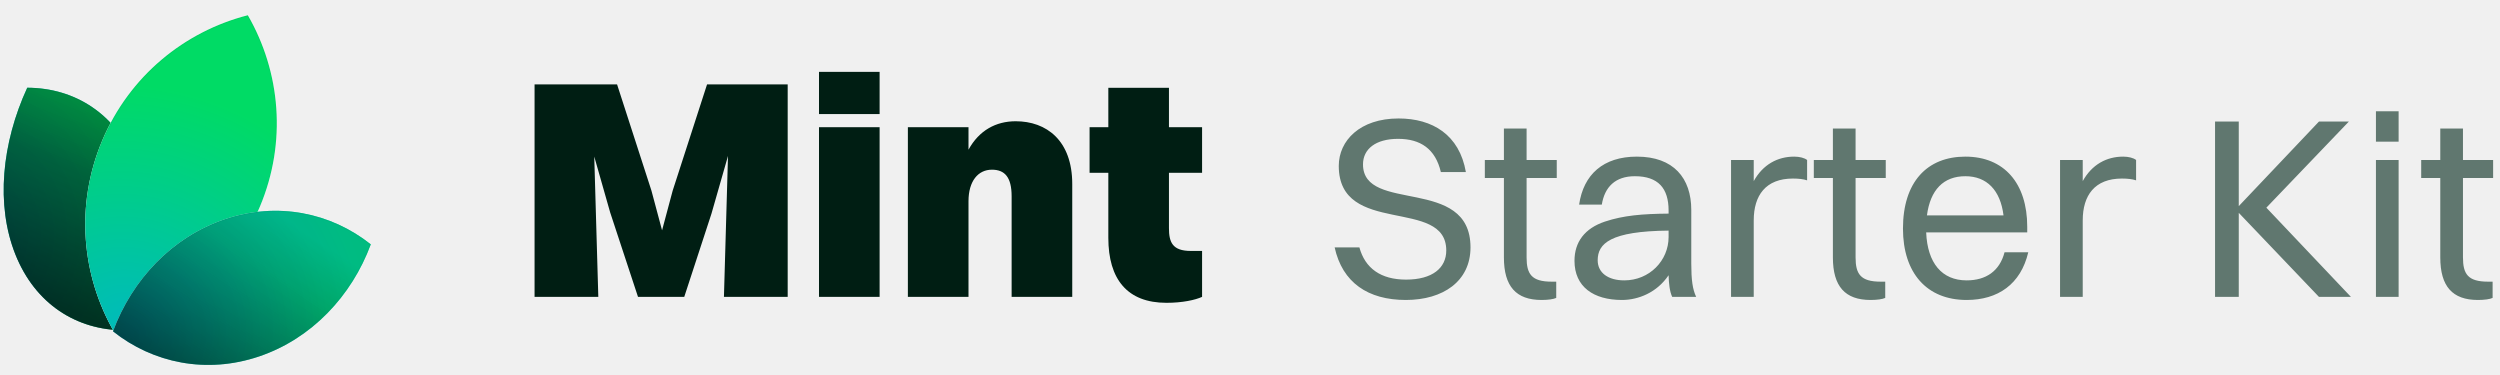
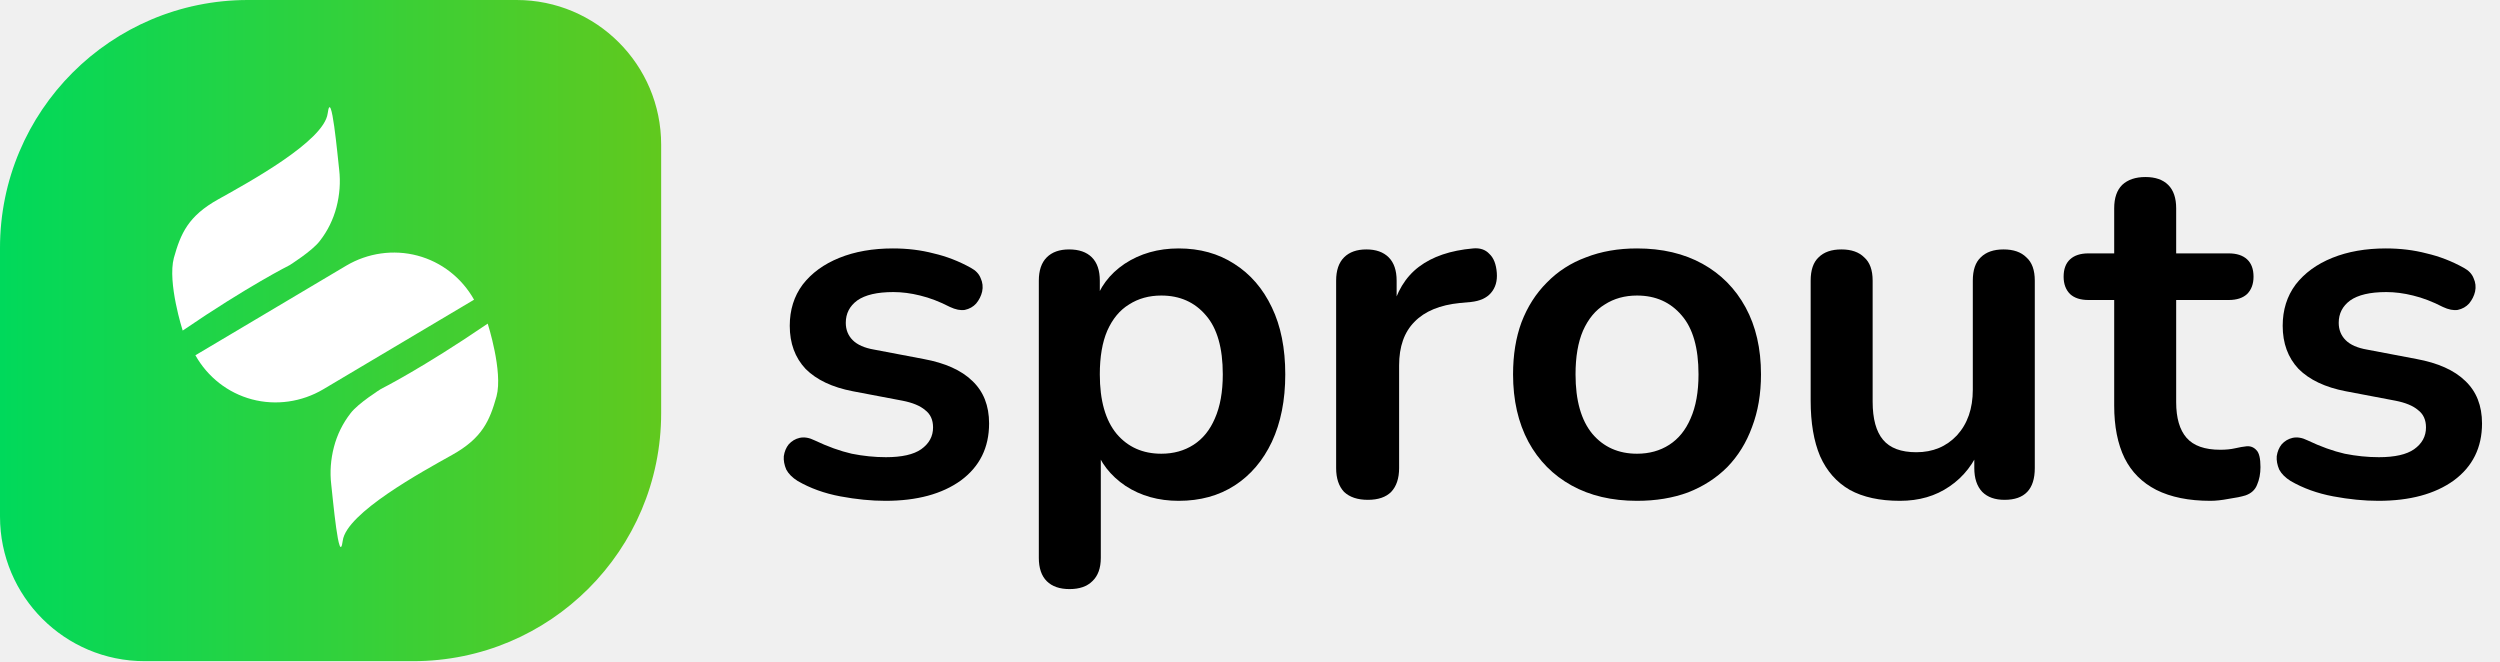
- <svg xmlns="http://www.w3.org/2000/svg" width="160" height="24" viewBox="0 0 160 24" fill="none">
-   <path d="M7.953 21.139C4.896 21.13 2.255 19.458 0.987 16.29C-0.28 13.121 0.109 9.163 1.744 5.615C4.801 5.624 7.442 7.296 8.71 10.465C9.977 13.633 9.588 17.591 7.953 21.139Z" fill="white" />
-   <path d="M7.953 21.139C4.896 21.13 2.255 19.458 0.987 16.29C-0.28 13.121 0.109 9.163 1.744 5.615C4.801 5.624 7.442 7.296 8.71 10.465C9.977 13.633 9.588 17.591 7.953 21.139Z" fill="url(#paint0_radial_115_86)" />
-   <path d="M7.953 21.139C4.896 21.13 2.255 19.458 0.987 16.29C-0.28 13.121 0.109 9.163 1.744 5.615C4.801 5.624 7.442 7.296 8.71 10.465C9.977 13.633 9.588 17.591 7.953 21.139Z" fill="black" fill-opacity="0.5" style="mix-blend-mode:hard-light" />
-   <path d="M7.953 21.139C4.896 21.13 2.255 19.458 0.987 16.29C-0.28 13.121 0.109 9.163 1.744 5.615C4.801 5.624 7.442 7.296 8.71 10.465C9.977 13.633 9.588 17.591 7.953 21.139Z" fill="url(#paint1_linear_115_86)" fill-opacity="0.5" style="mix-blend-mode:hard-light" />
-   <path d="M7.935 21.111C4.897 21.096 2.274 19.431 1.013 16.279C-0.248 13.124 0.136 9.182 1.762 5.643C4.8 5.659 7.423 7.324 8.684 10.476C9.945 13.63 9.561 17.572 7.935 21.111Z" stroke="url(#paint2_linear_115_86)" stroke-opacity="0.05" stroke-width="0.056" />
-   <path d="M7.31 21.257C11.354 20.221 14.884 17.375 16.628 13.236C18.373 9.097 17.945 4.587 15.86 0.976C11.816 2.012 8.287 4.858 6.542 8.998C4.797 13.137 5.225 17.646 7.31 21.257Z" fill="white" />
-   <path d="M7.31 21.257C11.354 20.221 14.884 17.375 16.628 13.236C18.373 9.097 17.945 4.587 15.86 0.976C11.816 2.012 8.287 4.858 6.542 8.998C4.797 13.137 5.225 17.646 7.31 21.257Z" fill="url(#paint3_radial_115_86)" />
-   <path d="M16.602 13.225C14.864 17.349 11.351 20.187 7.324 21.225C5.253 17.624 4.829 13.132 6.568 9.009C8.306 4.885 11.819 2.047 15.846 1.009C17.918 4.61 18.341 9.101 16.602 13.225Z" stroke="url(#paint4_linear_115_86)" stroke-opacity="0.05" stroke-width="0.056" />
-   <path d="M7.234 21.207C9.789 23.237 13.21 23.951 16.577 22.814C19.944 21.677 22.506 18.945 23.73 15.638C21.175 13.608 17.754 12.894 14.387 14.031C11.02 15.168 8.458 17.901 7.234 21.207Z" fill="white" />
-   <path d="M7.234 21.207C9.789 23.237 13.21 23.951 16.577 22.814C19.944 21.677 22.506 18.945 23.73 15.638C21.175 13.608 17.754 12.894 14.387 14.031C11.02 15.168 8.458 17.901 7.234 21.207Z" fill="url(#paint5_radial_115_86)" />
-   <path d="M7.234 21.207C9.789 23.237 13.21 23.951 16.577 22.814C19.944 21.677 22.506 18.945 23.73 15.638C21.175 13.608 17.754 12.894 14.387 14.031C11.02 15.168 8.458 17.901 7.234 21.207Z" fill="black" fill-opacity="0.2" style="mix-blend-mode:hard-light" />
-   <path d="M7.234 21.207C9.789 23.237 13.21 23.951 16.577 22.814C19.944 21.677 22.506 18.945 23.73 15.638C21.175 13.608 17.754 12.894 14.387 14.031C11.02 15.168 8.458 17.901 7.234 21.207Z" fill="url(#paint6_linear_115_86)" fill-opacity="0.5" style="mix-blend-mode:hard-light" />
-   <path d="M16.568 22.787C13.218 23.918 9.814 23.212 7.267 21.198C8.492 17.907 11.044 15.189 14.396 14.058C17.747 12.927 21.15 13.633 23.697 15.648C22.472 18.938 19.92 21.656 16.568 22.787Z" stroke="url(#paint7_linear_115_86)" stroke-opacity="0.05" stroke-width="0.056" />
-   <path d="M34.212 19V5.4H39.492L41.692 12.2L42.372 14.74L43.052 12.2L45.252 5.4H50.412V19H46.332L46.592 9.98L45.532 13.68L43.792 19H40.832L39.052 13.6L38.032 10.02L38.292 19H34.212ZM52.416 7.3V4.6H56.295V7.3H52.416ZM52.416 19V8.14H56.295V19H52.416ZM58.104 19V8.14H61.984V9.58C62.664 8.34 63.744 7.76 65.004 7.76C66.964 7.76 68.624 8.98 68.624 11.78V19H64.744V12.56C64.744 11.34 64.304 10.86 63.484 10.86C62.604 10.86 61.984 11.58 61.984 12.88V19H58.104ZM70.933 15.22V11.06H69.733V8.14H70.933V5.62H74.813V8.14H76.933V11.06H74.813V14.6C74.813 15.5 75.033 16.06 76.213 16.06H76.933V19C76.493 19.2 75.673 19.38 74.653 19.38C72.153 19.38 70.933 17.88 70.933 15.22Z" fill="#001E13" />
-   <path d="M87.232 10.519C87.232 13.687 94.112 11.229 94.112 15.832C94.112 17.994 92.364 19.198 89.971 19.198C87.562 19.198 85.912 18.093 85.417 15.832H87.001C87.364 17.169 88.371 17.895 89.987 17.895C91.671 17.895 92.561 17.152 92.561 16.03C92.561 12.598 85.681 15.155 85.681 10.618C85.681 9.001 87.034 7.582 89.509 7.582C91.671 7.582 93.403 8.621 93.816 11.014H92.215C91.868 9.529 90.912 8.886 89.476 8.886C88.057 8.886 87.232 9.529 87.232 10.519ZM96.25 16.476V11.393H95.029V10.239H96.25V8.226H97.702V10.239H99.632V11.393H97.702V16.476C97.702 17.532 98.015 18.026 99.302 18.026H99.599V19.066C99.434 19.148 99.071 19.198 98.659 19.198C97.025 19.198 96.25 18.323 96.25 16.476ZM102.516 13.093H101.064C101.345 11.162 102.615 10.024 104.76 10.024C107.103 10.024 108.242 11.393 108.242 13.44V16.888C108.242 17.895 108.324 18.521 108.555 19H107.021C106.856 18.654 106.806 18.142 106.79 17.614C106.047 18.72 104.859 19.198 103.803 19.198C101.988 19.198 100.767 18.357 100.767 16.69C100.767 15.486 101.427 14.611 102.714 14.182C103.902 13.786 105.107 13.687 106.79 13.671V13.473C106.79 12.053 106.13 11.278 104.628 11.278C103.374 11.278 102.698 11.971 102.516 13.093ZM102.252 16.657C102.252 17.465 102.929 17.944 103.952 17.944C105.569 17.944 106.79 16.674 106.79 15.172V14.759C103.061 14.793 102.252 15.585 102.252 16.657ZM110.787 19V10.239H112.239V11.591C112.833 10.519 113.774 10.024 114.83 10.024C115.176 10.024 115.49 10.107 115.655 10.239V11.542C115.407 11.46 115.094 11.427 114.747 11.427C112.998 11.427 112.239 12.515 112.239 14.1V19H110.787ZM117.305 16.476V11.393H116.084V10.239H117.305V8.226H118.757V10.239H120.688V11.393H118.757V16.476C118.757 17.532 119.071 18.026 120.358 18.026H120.655V19.066C120.49 19.148 120.127 19.198 119.714 19.198C118.081 19.198 117.305 18.323 117.305 16.476ZM129.809 16.145C129.33 18.192 127.862 19.198 125.865 19.198C123.324 19.198 121.79 17.482 121.79 14.627C121.79 11.658 123.324 10.024 125.783 10.024C128.258 10.024 129.743 11.723 129.743 14.512V14.875H123.275C123.357 16.838 124.281 17.944 125.865 17.944C127.103 17.944 127.977 17.35 128.291 16.145H129.809ZM125.783 11.278C124.38 11.278 123.539 12.152 123.324 13.786H128.225C128.027 12.169 127.152 11.278 125.783 11.278ZM131.843 19V10.239H133.295V11.591C133.889 10.519 134.829 10.024 135.885 10.024C136.232 10.024 136.545 10.107 136.71 10.239V11.542C136.463 11.46 136.149 11.427 135.803 11.427C134.054 11.427 133.295 12.515 133.295 14.1V19H131.843ZM141.763 19V7.78H143.281V13.192L148.413 7.78H150.327L145.047 13.291L150.459 19H148.413L143.281 13.621V19H141.763ZM152.06 9.067V7.12H153.512V9.067H152.06ZM152.06 19V10.239H153.512V19H152.06ZM156.178 16.476V11.393H154.957V10.239H156.178V8.226H157.63V10.239H159.56V11.393H157.63V16.476C157.63 17.532 157.943 18.026 159.23 18.026H159.527V19.066C159.362 19.148 158.999 19.198 158.587 19.198C156.953 19.198 156.178 18.323 156.178 16.476Z" fill="#002719" fill-opacity="0.6" />
+ <svg xmlns="http://www.w3.org/2000/svg" width="121" height="32" viewBox="0 0 121 32" fill="none">
+   <path d="M20 32H7C3.134 32 0 28.866 0 25V12C0 5.373 5.373 0 12 0H25C28.866 0 32 3.134 32 7V20C32 26.627 26.627 32 20 32Z" fill="url(#paint0_linear_6_47)" />
+   <path d="M42.856 24.24C42.168 24.24 41.44 24.168 40.672 24.024C39.904 23.88 39.216 23.632 38.608 23.28C38.352 23.12 38.168 22.936 38.056 22.728C37.96 22.504 37.92 22.288 37.936 22.08C37.968 21.856 38.048 21.664 38.176 21.504C38.32 21.344 38.496 21.24 38.704 21.192C38.928 21.144 39.168 21.184 39.424 21.312C40.064 21.616 40.664 21.832 41.224 21.96C41.784 22.072 42.336 22.128 42.88 22.128C43.648 22.128 44.216 22 44.584 21.744C44.968 21.472 45.16 21.12 45.16 20.688C45.16 20.32 45.032 20.04 44.776 19.848C44.536 19.64 44.168 19.488 43.672 19.392L41.272 18.936C40.28 18.744 39.52 18.384 38.992 17.856C38.48 17.312 38.224 16.616 38.224 15.768C38.224 15 38.432 14.336 38.848 13.776C39.28 13.216 39.872 12.784 40.624 12.48C41.376 12.176 42.24 12.024 43.216 12.024C43.92 12.024 44.576 12.104 45.184 12.264C45.808 12.408 46.408 12.64 46.984 12.96C47.224 13.088 47.384 13.256 47.464 13.464C47.56 13.672 47.584 13.888 47.536 14.112C47.488 14.32 47.392 14.512 47.248 14.688C47.104 14.848 46.92 14.952 46.696 15C46.488 15.032 46.248 14.984 45.976 14.856C45.48 14.6 45 14.416 44.536 14.304C44.088 14.192 43.656 14.136 43.24 14.136C42.456 14.136 41.872 14.272 41.488 14.544C41.12 14.816 40.936 15.176 40.936 15.624C40.936 15.96 41.048 16.24 41.272 16.464C41.496 16.688 41.84 16.84 42.304 16.92L44.704 17.376C45.744 17.568 46.528 17.92 47.056 18.432C47.6 18.944 47.872 19.632 47.872 20.496C47.872 21.664 47.416 22.584 46.504 23.256C45.592 23.912 44.376 24.24 42.856 24.24Z" fill="black" />
+   <path d="M51.767 28.512C51.287 28.512 50.919 28.384 50.663 28.128C50.407 27.872 50.279 27.496 50.279 27V13.584C50.279 13.088 50.407 12.712 50.663 12.456C50.919 12.2 51.279 12.072 51.743 12.072C52.223 12.072 52.591 12.2 52.847 12.456C53.103 12.712 53.231 13.088 53.231 13.584V15.456L52.967 14.736C53.207 13.92 53.695 13.264 54.431 12.768C55.183 12.272 56.055 12.024 57.047 12.024C58.071 12.024 58.967 12.272 59.735 12.768C60.519 13.264 61.127 13.968 61.559 14.88C61.991 15.776 62.207 16.856 62.207 18.12C62.207 19.368 61.991 20.456 61.559 21.384C61.127 22.296 60.527 23 59.759 23.496C58.991 23.992 58.087 24.24 57.047 24.24C56.071 24.24 55.215 24 54.479 23.52C53.743 23.024 53.247 22.384 52.991 21.6H53.279V27C53.279 27.496 53.143 27.872 52.871 28.128C52.615 28.384 52.247 28.512 51.767 28.512ZM56.207 21.96C56.799 21.96 57.319 21.816 57.767 21.528C58.215 21.24 58.559 20.816 58.799 20.256C59.055 19.68 59.183 18.968 59.183 18.12C59.183 16.84 58.911 15.888 58.367 15.264C57.823 14.624 57.103 14.304 56.207 14.304C55.615 14.304 55.095 14.448 54.647 14.736C54.199 15.008 53.847 15.432 53.591 16.008C53.351 16.568 53.231 17.272 53.231 18.12C53.231 19.384 53.503 20.344 54.047 21C54.591 21.64 55.311 21.96 56.207 21.96Z" fill="black" />
+   <path d="M66.205 24.192C65.709 24.192 65.325 24.064 65.053 23.808C64.797 23.536 64.669 23.152 64.669 22.656V13.584C64.669 13.088 64.797 12.712 65.053 12.456C65.309 12.2 65.669 12.072 66.133 12.072C66.597 12.072 66.957 12.2 67.213 12.456C67.469 12.712 67.597 13.088 67.597 13.584V15.096H67.357C67.581 14.136 68.021 13.408 68.677 12.912C69.333 12.416 70.205 12.12 71.293 12.024C71.629 11.992 71.893 12.08 72.085 12.288C72.293 12.48 72.413 12.784 72.445 13.2C72.477 13.6 72.381 13.928 72.157 14.184C71.949 14.424 71.629 14.568 71.197 14.616L70.669 14.664C69.693 14.76 68.957 15.064 68.461 15.576C67.965 16.072 67.717 16.776 67.717 17.688V22.656C67.717 23.152 67.589 23.536 67.333 23.808C67.077 24.064 66.701 24.192 66.205 24.192Z" fill="black" />
+   <path d="M79.232 24.24C78.016 24.24 76.96 23.992 76.064 23.496C75.168 23 74.472 22.296 73.976 21.384C73.48 20.456 73.232 19.368 73.232 18.12C73.232 17.176 73.368 16.336 73.64 15.6C73.928 14.848 74.336 14.208 74.864 13.68C75.392 13.136 76.024 12.728 76.76 12.456C77.496 12.168 78.32 12.024 79.232 12.024C80.448 12.024 81.504 12.272 82.4 12.768C83.296 13.264 83.992 13.968 84.488 14.88C84.984 15.792 85.232 16.872 85.232 18.12C85.232 19.064 85.088 19.912 84.8 20.664C84.528 21.416 84.128 22.064 83.6 22.608C83.072 23.136 82.44 23.544 81.704 23.832C80.968 24.104 80.144 24.24 79.232 24.24ZM79.232 21.96C79.824 21.96 80.344 21.816 80.792 21.528C81.24 21.24 81.584 20.816 81.824 20.256C82.08 19.68 82.208 18.968 82.208 18.12C82.208 16.84 81.936 15.888 81.392 15.264C80.848 14.624 80.128 14.304 79.232 14.304C78.64 14.304 78.12 14.448 77.672 14.736C77.224 15.008 76.872 15.432 76.616 16.008C76.376 16.568 76.256 17.272 76.256 18.12C76.256 19.384 76.528 20.344 77.072 21C77.616 21.64 78.336 21.96 79.232 21.96Z" fill="black" />
+   <path d="M91.957 24.24C90.981 24.24 90.172 24.064 89.532 23.712C88.892 23.344 88.412 22.8 88.093 22.08C87.788 21.36 87.636 20.464 87.636 19.392V13.584C87.636 13.072 87.764 12.696 88.02 12.456C88.276 12.2 88.644 12.072 89.124 12.072C89.605 12.072 89.972 12.2 90.228 12.456C90.501 12.696 90.636 13.072 90.636 13.584V19.44C90.636 20.272 90.805 20.888 91.141 21.288C91.477 21.688 92.013 21.888 92.749 21.888C93.549 21.888 94.204 21.616 94.716 21.072C95.228 20.512 95.484 19.776 95.484 18.864V13.584C95.484 13.072 95.612 12.696 95.868 12.456C96.124 12.2 96.493 12.072 96.972 12.072C97.453 12.072 97.82 12.2 98.076 12.456C98.349 12.696 98.484 13.072 98.484 13.584V22.656C98.484 23.68 97.996 24.192 97.02 24.192C96.556 24.192 96.197 24.064 95.941 23.808C95.684 23.536 95.556 23.152 95.556 22.656V20.832L95.892 21.552C95.556 22.416 95.044 23.08 94.356 23.544C93.684 24.008 92.885 24.24 91.957 24.24Z" fill="black" />
+   <path d="M106.983 24.24C105.943 24.24 105.071 24.064 104.367 23.712C103.679 23.36 103.167 22.848 102.831 22.176C102.495 21.488 102.327 20.64 102.327 19.632V14.52H101.079C100.695 14.52 100.399 14.424 100.191 14.232C99.983 14.024 99.879 13.744 99.879 13.392C99.879 13.024 99.983 12.744 100.191 12.552C100.399 12.36 100.695 12.264 101.079 12.264H102.327V10.08C102.327 9.584 102.455 9.208 102.711 8.952C102.983 8.696 103.359 8.568 103.839 8.568C104.319 8.568 104.687 8.696 104.943 8.952C105.199 9.208 105.327 9.584 105.327 10.08V12.264H107.871C108.255 12.264 108.551 12.36 108.759 12.552C108.967 12.744 109.071 13.024 109.071 13.392C109.071 13.744 108.967 14.024 108.759 14.232C108.551 14.424 108.255 14.52 107.871 14.52H105.327V19.464C105.327 20.232 105.495 20.808 105.831 21.192C106.167 21.576 106.711 21.768 107.463 21.768C107.735 21.768 107.975 21.744 108.183 21.696C108.391 21.648 108.575 21.616 108.735 21.6C108.927 21.584 109.087 21.648 109.215 21.792C109.343 21.92 109.407 22.192 109.407 22.608C109.407 22.928 109.351 23.216 109.239 23.472C109.143 23.712 108.959 23.88 108.687 23.976C108.479 24.04 108.207 24.096 107.871 24.144C107.535 24.208 107.239 24.24 106.983 24.24Z" fill="black" />
+   <path d="M115.114 24.24C114.426 24.24 113.698 24.168 112.93 24.024C112.162 23.88 111.474 23.632 110.866 23.28C110.61 23.12 110.426 22.936 110.314 22.728C110.218 22.504 110.178 22.288 110.194 22.08C110.226 21.856 110.306 21.664 110.434 21.504C110.578 21.344 110.754 21.24 110.962 21.192C111.186 21.144 111.426 21.184 111.682 21.312C112.322 21.616 112.922 21.832 113.482 21.96C114.042 22.072 114.594 22.128 115.138 22.128C115.906 22.128 116.474 22 116.842 21.744C117.226 21.472 117.418 21.12 117.418 20.688C117.418 20.32 117.29 20.04 117.034 19.848C116.794 19.64 116.426 19.488 115.93 19.392L113.53 18.936C112.538 18.744 111.778 18.384 111.25 17.856C110.738 17.312 110.482 16.616 110.482 15.768C110.482 15 110.69 14.336 111.106 13.776C111.538 13.216 112.13 12.784 112.882 12.48C113.634 12.176 114.498 12.024 115.474 12.024C116.178 12.024 116.834 12.104 117.442 12.264C118.066 12.408 118.666 12.64 119.242 12.96C119.482 13.088 119.642 13.256 119.722 13.464C119.818 13.672 119.842 13.888 119.794 14.112C119.746 14.32 119.65 14.512 119.506 14.688C119.362 14.848 119.178 14.952 118.954 15C118.746 15.032 118.506 14.984 118.234 14.856C117.738 14.6 117.258 14.416 116.794 14.304C116.346 14.192 115.914 14.136 115.498 14.136C114.714 14.136 114.13 14.272 113.746 14.544C113.378 14.816 113.194 15.176 113.194 15.624C113.194 15.96 113.306 16.24 113.53 16.464C113.754 16.688 114.098 16.84 114.562 16.92L116.962 17.376C118.002 17.568 118.786 17.92 119.314 18.432C119.858 18.944 120.13 19.632 120.13 20.496C120.13 21.664 119.674 22.584 118.762 23.256C117.85 23.912 116.634 24.24 115.114 24.24Z" fill="black" />
+   <path d="M10.561 9.648C12.012 8.837 15.681 6.837 15.859 5.495C16.036 4.153 16.345 7.609 16.416 8.213C16.487 8.818 16.439 9.434 16.285 10.027C16.131 10.619 15.859 11.176 15.479 11.662C15.112 12.148 14.012 12.837 14.012 12.837C14.012 12.837 12.012 13.837 8.842 16C8.842 16 8.096 13.677 8.416 12.48C8.748 11.295 9.11 10.458 10.561 9.648Z" fill="white" />
+   <path d="M9.457 17.195L16.758 12.858C17.801 12.241 19.045 12.064 20.207 12.372C21.368 12.68 22.352 13.45 22.944 14.505L15.644 18.843C14.601 19.459 13.356 19.637 12.195 19.329C11.033 19.021 10.05 18.25 9.457 17.195Z" fill="white" />
+   <path d="M21.886 22.016C20.435 22.827 16.766 24.827 16.589 26.169C16.411 27.511 16.103 24.055 16.032 23.45C15.96 22.846 16.008 22.229 16.162 21.637C16.316 21.044 16.589 20.487 16.968 20.001C17.335 19.515 18.436 18.827 18.436 18.827C18.436 18.827 20.436 17.827 23.605 15.663C23.605 15.663 24.352 17.986 24.032 19.183C23.7 20.369 23.338 21.205 21.886 22.016Z" fill="white" />
  <defs>
-     <radialGradient id="paint0_radial_115_86" cx="0" cy="0" r="1" gradientUnits="userSpaceOnUse" gradientTransform="translate(-3.00503 15.023) rotate(-10.029) scale(17.9572 17.784)">
-       <stop stop-color="#00B0BB" />
-       <stop offset="1" stop-color="#00DB65" />
-     </radialGradient>
-     <linearGradient id="paint1_linear_115_86" x1="7.39" y1="4.813" x2="1.63" y2="18.689" gradientUnits="userSpaceOnUse">
-       <stop stop-color="#18E299" />
-       <stop offset="1" />
-     </linearGradient>
-     <linearGradient id="paint2_linear_115_86" x1="7.948" y1="8.016" x2="1.761" y2="18.746" gradientUnits="userSpaceOnUse">
-       <stop />
-       <stop offset="1" stop-opacity="0" />
-     </linearGradient>
-     <radialGradient id="paint3_radial_115_86" cx="0" cy="0" r="1" gradientUnits="userSpaceOnUse" gradientTransform="translate(8.11404 20.8822) rotate(-75.7542) scale(21.6246 23.7772)">
-       <stop stop-color="#00BBBB" />
-       <stop offset="0.713" stop-color="#00DB65" />
-     </radialGradient>
-     <linearGradient id="paint4_linear_115_86" x1="7.602" y1="5.871" x2="15.556" y2="16.372" gradientUnits="userSpaceOnUse">
-       <stop />
-       <stop offset="1" stop-opacity="0" />
-     </linearGradient>
-     <radialGradient id="paint5_radial_115_86" cx="0" cy="0" r="1" gradientUnits="userSpaceOnUse" gradientTransform="translate(7.84537 21.5181) rotate(-20.3525) scale(18.5603 17.32)">
-       <stop stop-color="#00B0BB" />
-       <stop offset="1" stop-color="#00DB65" />
-     </radialGradient>
-     <linearGradient id="paint6_linear_115_86" x1="16.808" y1="13.007" x2="10.041" y2="22.994" gradientUnits="userSpaceOnUse">
-       <stop stop-color="#00B1BC" />
-       <stop offset="1" />
-     </linearGradient>
-     <linearGradient id="paint7_linear_115_86" x1="16.808" y1="13.007" x2="14.169" y2="23.841" gradientUnits="userSpaceOnUse">
-       <stop />
-       <stop offset="1" stop-opacity="0" />
+     <linearGradient id="paint0_linear_6_47" x1="-0.004" y1="16" x2="32.005" y2="16" gradientUnits="userSpaceOnUse">
+       <stop offset="0.002" stop-color="#00D95B" />
+       <stop offset="1" stop-color="#61C91E" />
    </linearGradient>
  </defs>
</svg>
